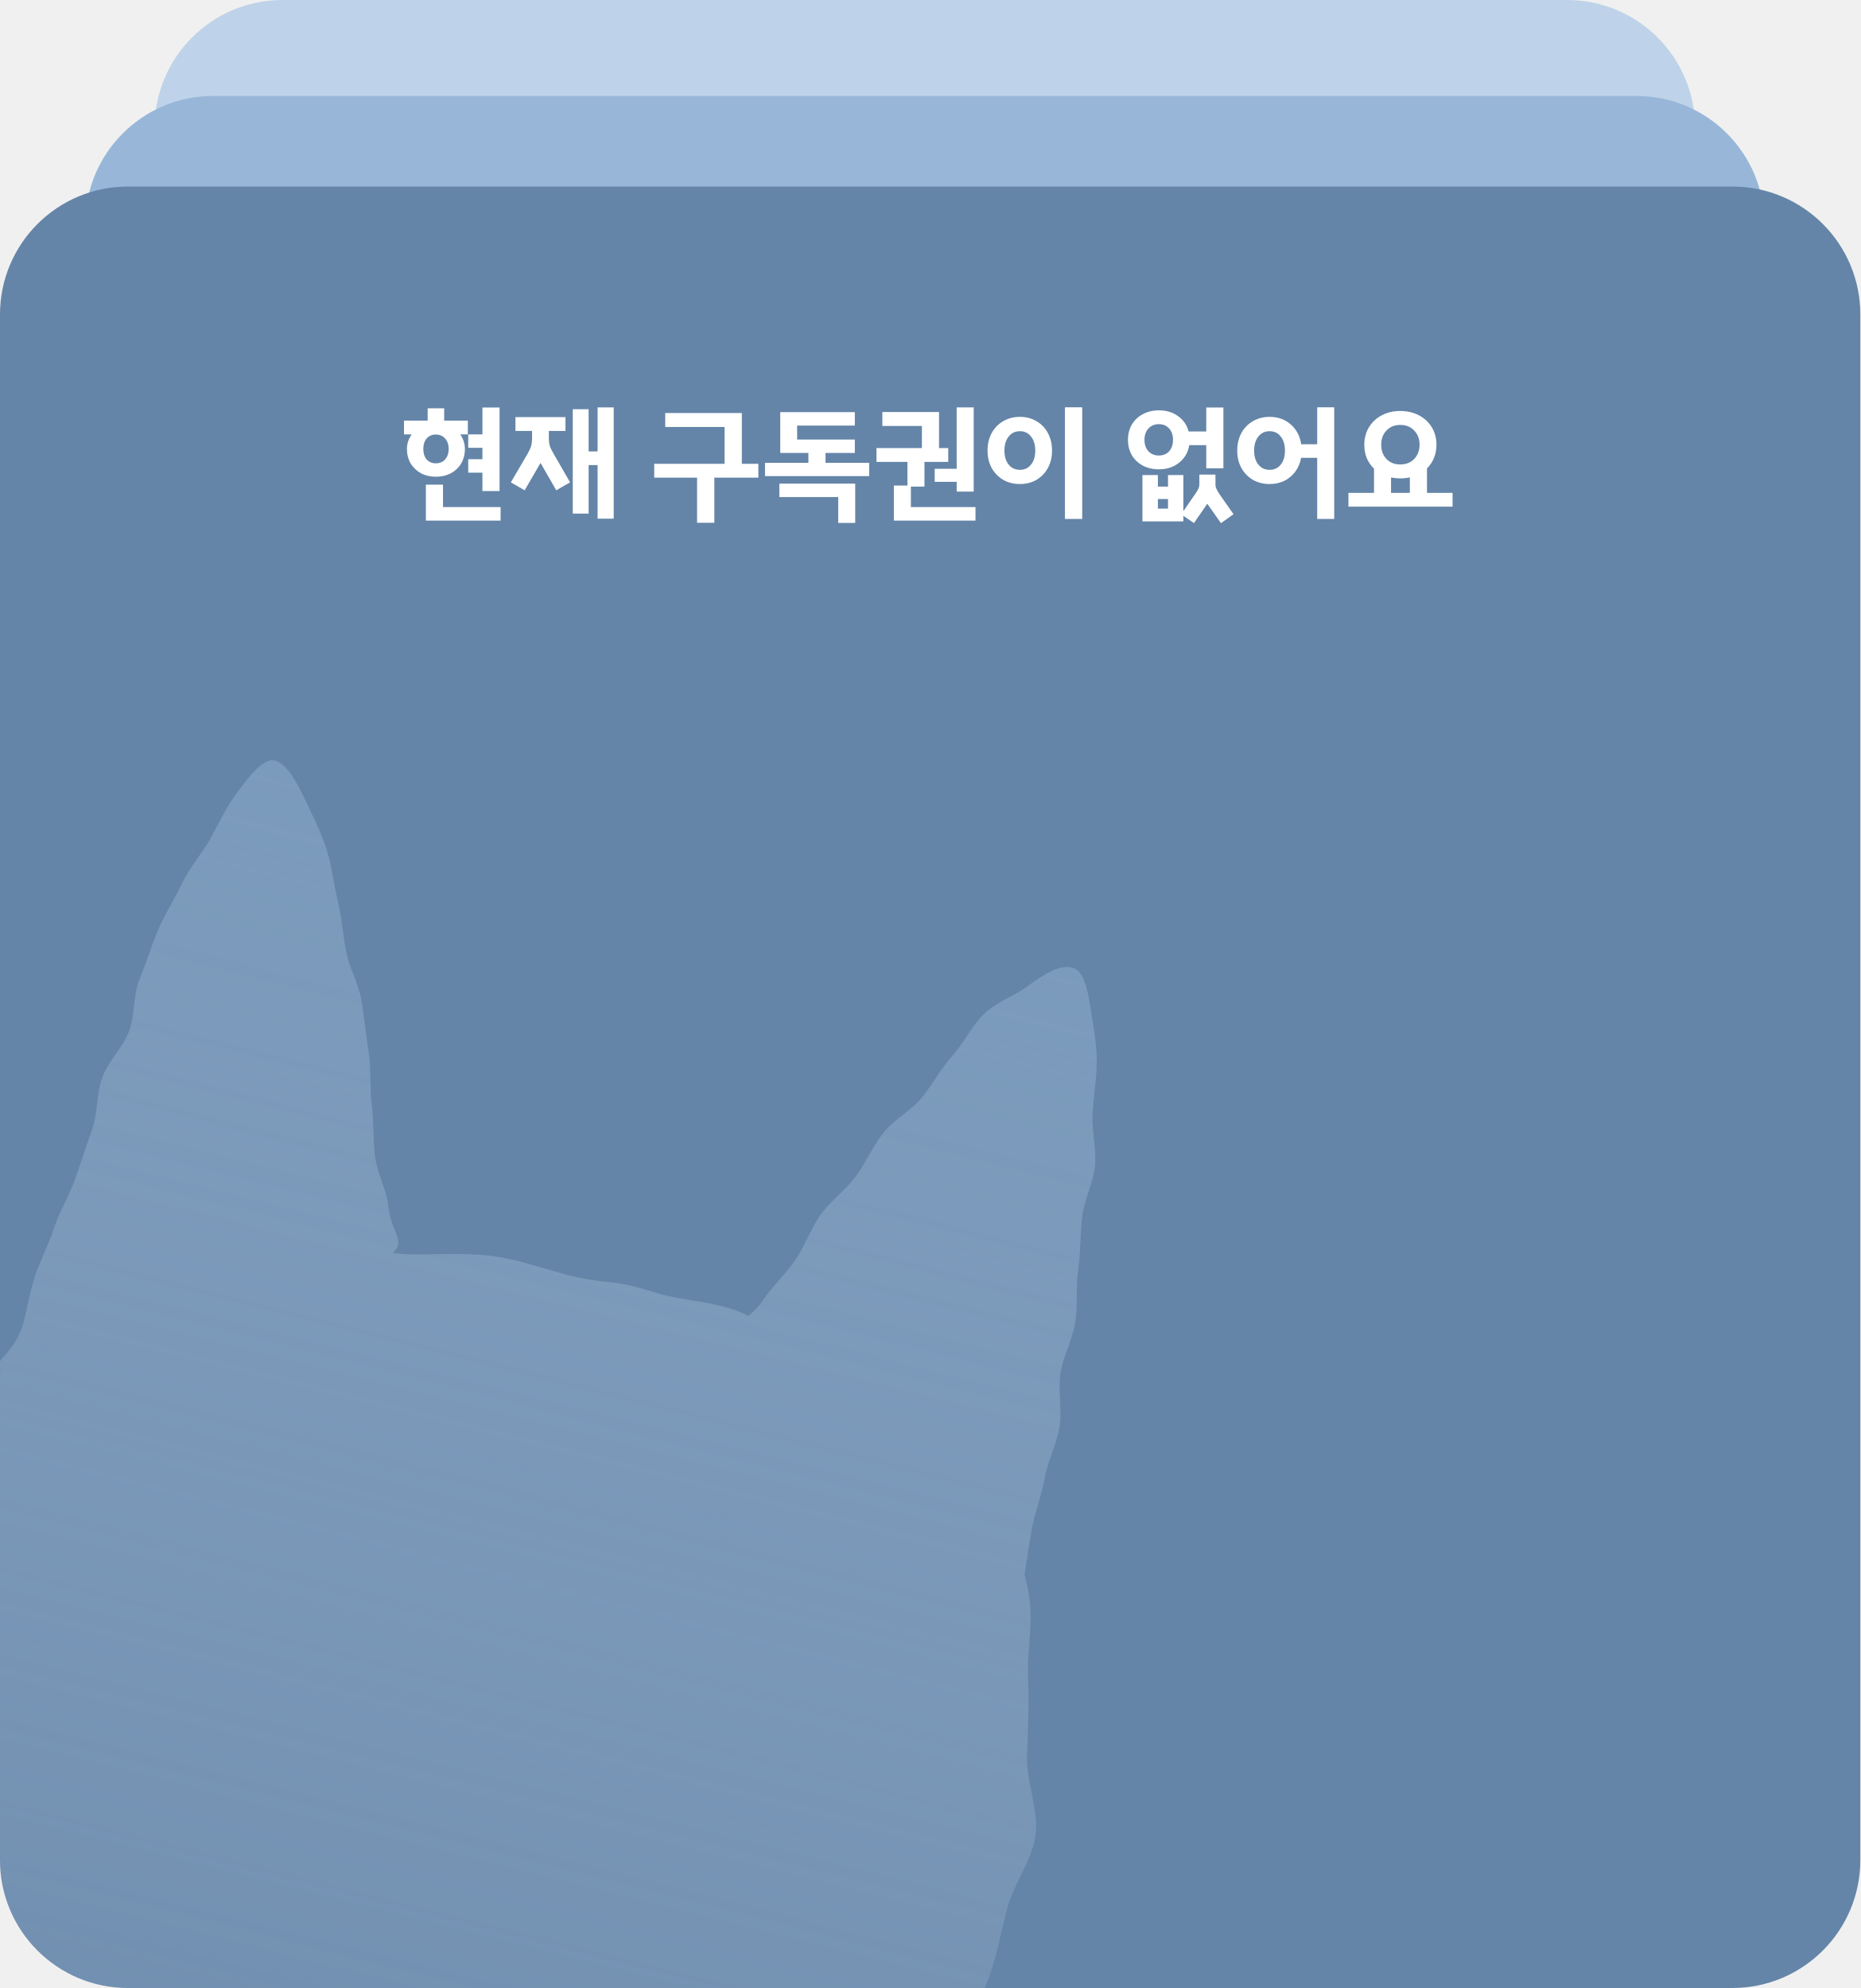
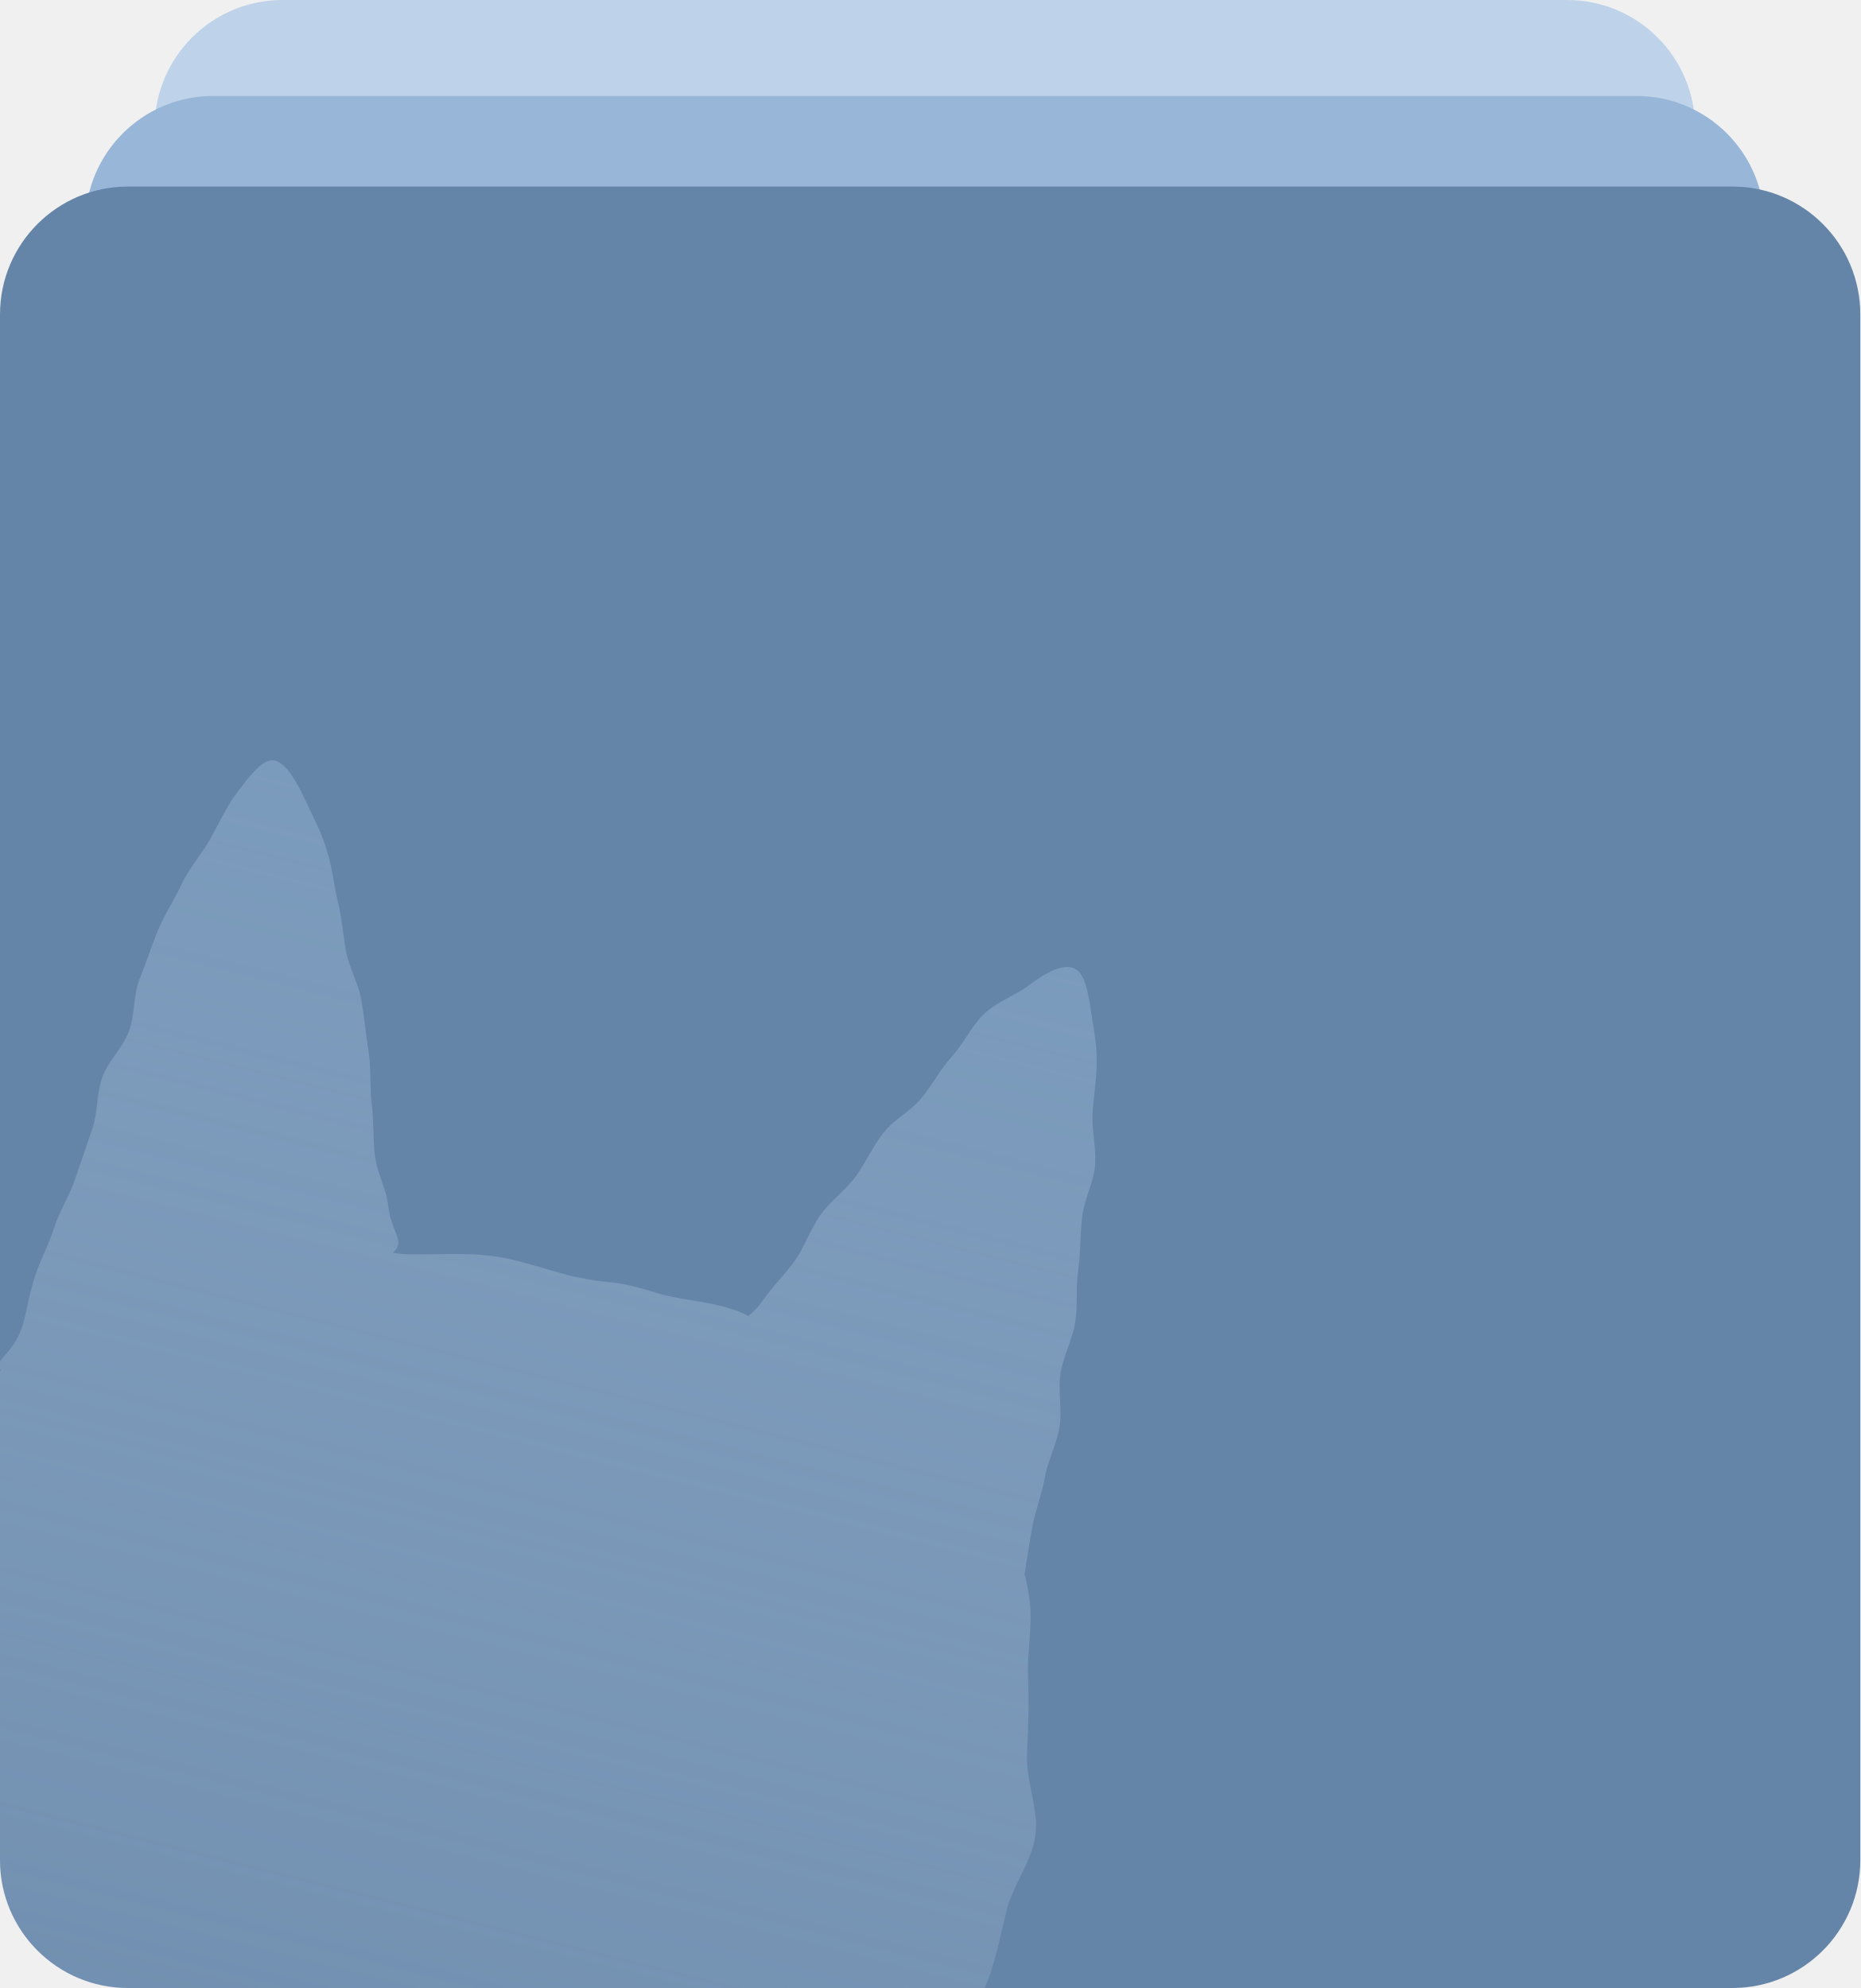
<svg xmlns="http://www.w3.org/2000/svg" width="349" height="373" viewBox="0 0 349 373" fill="none">
  <rect x="29" width="289" height="373" rx="24" fill="#BED3E9" />
  <rect x="16" y="18" width="315" height="355" rx="24" fill="#98B7D8" />
  <g clip-path="url(#clip0_1911_8656)">
    <rect y="35" width="349" height="338" rx="24" fill="#6485A8" />
-     <path d="M93.72 76.464V92.136H90.504V88.68H87.84V86.16H90.504V84.024H87.84V81.504H90.504V76.464H93.72ZM83.112 90.936V95.136H93.912V97.68H79.896V90.936H83.112ZM87.768 81.504H86.352C86.928 82.368 87.216 83.28 87.216 84.24C87.216 85.248 86.984 86.152 86.52 86.952C86.056 87.736 85.408 88.352 84.576 88.8C83.76 89.232 82.824 89.448 81.768 89.448C80.728 89.448 79.8 89.232 78.984 88.8C78.168 88.352 77.52 87.736 77.04 86.952C76.576 86.152 76.344 85.248 76.344 84.24C76.344 83.264 76.64 82.352 77.232 81.504H75.792V78.912H80.232V76.608H83.328V78.912H87.768V81.504ZM79.416 84.24C79.416 85.056 79.624 85.712 80.04 86.208C80.472 86.688 81.048 86.928 81.768 86.928C82.488 86.928 83.064 86.688 83.496 86.208C83.944 85.712 84.168 85.056 84.168 84.24C84.168 83.408 83.944 82.752 83.496 82.272C83.064 81.776 82.488 81.528 81.768 81.528C81.048 81.528 80.472 81.776 80.04 82.272C79.624 82.752 79.416 83.408 79.416 84.24ZM115.133 76.44V97.32H112.109V87.264H110.429V96.36H107.453V76.776H110.429V84.696H112.109V76.44H115.133ZM95.837 90.504L98.981 85.128C99.317 84.536 99.54 84.04 99.653 83.64C99.764 83.224 99.82 82.752 99.82 82.224V80.856H96.701V78.264H106.085V80.856H102.965V82.224C102.965 82.752 103.021 83.224 103.133 83.64C103.261 84.04 103.501 84.536 103.853 85.128L106.949 90.504L104.357 91.992L101.405 86.856L98.428 91.992L95.837 90.504ZM135.932 87.024V80.112H124.796V77.496H139.172V87.024H142.268V89.616H134.012V98.088H130.772V89.616H122.732V87.024H135.932ZM151.657 86.832V84.984H146.377V77.328H160.369V79.848H149.545V82.464H160.369V84.984H154.873V86.832H163.057V89.328H143.521V86.832H151.657ZM160.441 90.744V98.112H157.249V93.264H146.209V90.744H160.441ZM182.669 76.44V92.232H179.477V90.408H175.349V87.96H179.477V76.44H182.669ZM170.237 91.104V86.664H164.429V84.072H172.949V79.92H165.533V77.304H176.165V84.072H177.893V86.664H173.429V91.296H170.885V95.136H183.005V97.68H167.693V91.104H170.237ZM203.026 76.416V97.368H199.786V76.416H203.026ZM191.338 90.816C190.17 90.816 189.122 90.552 188.194 90.024C187.282 89.48 186.562 88.736 186.034 87.792C185.522 86.848 185.266 85.768 185.266 84.552C185.266 83.32 185.522 82.224 186.034 81.264C186.562 80.304 187.282 79.56 188.194 79.032C189.122 78.488 190.17 78.216 191.338 78.216C192.506 78.216 193.546 78.488 194.458 79.032C195.37 79.56 196.082 80.304 196.594 81.264C197.106 82.224 197.362 83.32 197.362 84.552C197.362 85.768 197.106 86.848 196.594 87.792C196.082 88.736 195.37 89.48 194.458 90.024C193.546 90.552 192.506 90.816 191.338 90.816ZM191.338 88.152C192.218 88.152 192.914 87.824 193.426 87.168C193.954 86.512 194.218 85.64 194.218 84.552C194.218 83.448 193.954 82.568 193.426 81.912C192.914 81.24 192.218 80.904 191.338 80.904C190.458 80.904 189.754 81.24 189.226 81.912C188.698 82.568 188.434 83.448 188.434 84.552C188.434 85.64 188.698 86.512 189.226 87.168C189.754 87.824 190.458 88.152 191.338 88.152ZM217.417 88.056C216.281 88.056 215.273 87.824 214.393 87.36C213.513 86.88 212.825 86.224 212.329 85.392C211.849 84.56 211.609 83.608 211.609 82.536C211.609 81.464 211.849 80.512 212.329 79.68C212.825 78.832 213.513 78.176 214.393 77.712C215.273 77.232 216.281 76.992 217.417 76.992C218.809 76.992 220.001 77.352 220.993 78.072C222.001 78.776 222.665 79.736 222.985 80.952H226.297V76.464H229.514V87.864H226.297V83.52H223.105C222.881 84.88 222.249 85.976 221.209 86.808C220.185 87.64 218.921 88.056 217.417 88.056ZM219.121 95.424V93.624H217.225V95.424H219.121ZM214.321 89.136H217.225V91.296H219.121V89.136H222.001V95.904L224.257 92.64C224.753 91.936 225.001 91.384 225.001 90.984V89.04H228.025V90.984C228.025 91.4 228.257 91.952 228.721 92.64L231.41 96.48L229.057 98.16L226.489 94.512L223.993 98.136L222.001 96.792V97.824H214.321V89.136ZM217.417 85.464C218.217 85.464 218.857 85.2 219.337 84.672C219.817 84.128 220.057 83.416 220.057 82.536C220.057 81.64 219.817 80.928 219.337 80.4C218.857 79.856 218.217 79.584 217.417 79.584C216.601 79.584 215.945 79.856 215.449 80.4C214.953 80.928 214.705 81.64 214.705 82.536C214.705 83.416 214.953 84.128 215.449 84.672C215.945 85.2 216.601 85.464 217.417 85.464ZM238.182 90.816C237.014 90.816 235.966 90.552 235.038 90.024C234.126 89.48 233.406 88.736 232.878 87.792C232.366 86.848 232.11 85.768 232.11 84.552C232.11 83.32 232.366 82.224 232.878 81.264C233.406 80.304 234.126 79.56 235.038 79.032C235.966 78.488 237.014 78.216 238.182 78.216C239.75 78.216 241.07 78.688 242.142 79.632C243.214 80.56 243.87 81.8 244.11 83.352H247.11V76.416H250.302V97.368H247.11V85.896H244.086C243.814 87.384 243.142 88.576 242.07 89.472C241.014 90.368 239.718 90.816 238.182 90.816ZM238.182 88.152C239.062 88.152 239.758 87.824 240.27 87.168C240.798 86.512 241.062 85.64 241.062 84.552C241.062 83.448 240.798 82.568 240.27 81.912C239.758 81.24 239.062 80.904 238.182 80.904C237.302 80.904 236.598 81.24 236.07 81.912C235.542 82.568 235.278 83.448 235.278 84.552C235.278 85.64 235.542 86.512 236.07 87.168C236.598 87.824 237.302 88.152 238.182 88.152ZM257.77 92.472V87.936C257.178 87.36 256.722 86.696 256.402 85.944C256.098 85.176 255.946 84.344 255.946 83.448C255.946 82.232 256.234 81.144 256.81 80.184C257.386 79.224 258.186 78.472 259.21 77.928C260.234 77.384 261.394 77.112 262.69 77.112C264.002 77.112 265.17 77.384 266.194 77.928C267.234 78.472 268.042 79.224 268.618 80.184C269.194 81.144 269.482 82.232 269.482 83.448C269.482 84.328 269.33 85.144 269.026 85.896C268.722 86.648 268.282 87.312 267.706 87.888V92.472H272.506V95.064H252.97V92.472H257.77ZM259.114 83.448C259.114 84.52 259.442 85.408 260.098 86.112C260.754 86.8 261.618 87.144 262.69 87.144C263.778 87.144 264.65 86.8 265.306 86.112C265.978 85.408 266.314 84.52 266.314 83.448C266.314 82.36 265.978 81.472 265.306 80.784C264.65 80.08 263.778 79.728 262.69 79.728C261.618 79.728 260.754 80.08 260.098 80.784C259.442 81.472 259.114 82.36 259.114 83.448ZM264.49 92.472V89.568C263.882 89.696 263.282 89.76 262.69 89.76C262.178 89.76 261.602 89.704 260.962 89.592V92.472H264.49Z" fill="white" />
    <g clip-path="url(#clip1_1911_8656)">
      <path fill-rule="evenodd" clip-rule="evenodd" d="M0.189 257.022C-2.719 260.495 -4.33 264.485 -5.92 268.747C-6.973 271.48 -8.328 274.181 -9.684 276.885C-10.563 278.636 -11.442 280.389 -12.241 282.153C-13.74 285.465 -15.078 288.786 -16.43 292.142C-16.91 293.333 -17.391 294.528 -17.883 295.729C-18.651 297.608 -19.673 299.372 -20.69 301.128C-22.157 303.66 -23.614 306.176 -24.288 308.993C-25.429 313.765 -26.245 318.679 -26.058 323.665C-25.963 326.711 -24.546 329.476 -23.049 332.398L-23.049 332.398C-22.25 333.959 -21.427 335.565 -20.771 337.283C-20.383 338.307 -20.029 339.354 -19.671 340.417C-18.561 343.707 -17.403 347.144 -15.016 350.476C-14.446 351.289 -13.88 352.13 -13.302 352.989L-13.301 352.991L-13.301 352.991C-11.28 355.997 -9.114 359.216 -6.119 362.172C-5.129 363.162 -4.136 364.228 -3.116 365.321C-0.821 367.782 1.606 370.385 4.421 372.595C6.907 374.547 9.844 375.869 12.785 377.193C14.652 378.033 16.52 378.874 18.276 379.877C19.28 380.451 20.298 380.993 21.326 381.511C20.765 382.263 20.195 383.111 19.62 384.069C19.105 384.877 18.513 385.703 17.895 386.565C16.727 388.193 15.464 389.954 14.443 391.981C13.418 394.034 12.427 396.238 11.411 398.496C11.103 399.179 10.793 399.868 10.48 400.559C9.832 402.007 9.478 403.661 9.123 405.326C8.801 406.836 8.477 408.354 7.929 409.734C7.368 411.149 6.467 412.436 5.563 413.728C4.613 415.086 3.659 416.449 3.09 417.972C2.536 419.459 2.317 421.045 2.098 422.631C1.879 424.217 1.66 425.803 1.105 427.289C0.497 428.919 -0.026 430.571 -0.543 432.203C-0.97 433.549 -1.392 434.882 -1.855 436.181C-2.397 437.735 -3.056 439.214 -3.696 440.653C-4.334 442.084 -4.954 443.475 -5.422 444.859C-6.033 446.644 -6.842 448.257 -7.598 449.763C-8.251 451.064 -8.863 452.285 -9.272 453.466C-9.965 455.577 -11.082 457.059 -11.971 458.239C-13.403 460.138 -14.245 461.255 -11.781 462.953C-9.501 464.523 -8.166 464.327 -6.558 464.09C-5.347 463.912 -3.982 463.712 -1.943 464.225C0.439 464.825 1.586 465.28 2.73 465.734C3.868 466.186 5.002 466.636 7.34 467.225C9.686 467.815 10.884 468.012 12.082 468.208C13.28 468.404 14.478 468.6 16.823 469.191C19.169 469.781 20.317 470.176 21.465 470.57C22.613 470.965 23.761 471.359 26.107 471.95C28.453 472.54 29.601 472.935 30.749 473.329C31.897 473.723 33.045 474.118 35.39 474.708C37.736 475.299 38.977 475.325 40.218 475.351C41.458 475.378 42.699 475.404 45.045 475.995C47.39 476.585 48.556 476.909 49.722 477.232C50.888 477.556 52.053 477.88 54.399 478.47C56.745 479.061 57.879 479.512 59.013 479.963C60.146 480.414 61.28 480.865 63.626 481.456C65.972 482.046 67.116 482.455 68.26 482.863C69.405 483.272 70.549 483.681 72.895 484.271C75.241 484.862 76.492 484.846 77.743 484.829C78.995 484.813 80.246 484.797 82.592 485.387C84.584 485.889 85.668 486.509 86.628 487.058C87.93 487.803 89.005 488.418 91.804 488.43C93.053 486.094 94.459 483.376 95.442 479.95C96.054 477.879 96.481 475.592 96.93 473.19C97.077 472.405 97.226 471.608 97.384 470.802C97.636 469.608 97.963 468.392 98.296 467.154C98.777 465.368 99.271 463.536 99.567 461.655C99.841 459.855 100.004 457.985 100.167 456.11C100.278 454.843 100.389 453.573 100.534 452.322C100.739 450.56 100.866 448.799 100.993 447.034C101.089 445.692 101.186 444.349 101.317 443.003C101.498 441.152 101.563 439.337 101.63 437.496C101.675 436.239 101.721 434.969 101.804 433.67C101.912 431.972 101.866 430.286 101.82 428.634C101.78 427.17 101.74 425.733 101.81 424.336C101.893 422.659 102.388 421.039 102.869 419.465C103.327 417.968 103.772 416.512 103.837 415.089C103.917 413.224 103.594 411.433 103.291 409.756C103.033 408.326 102.79 406.979 102.825 405.74C102.901 403.322 103.641 401.874 104.184 400.813C104.196 400.789 104.209 400.764 104.221 400.74C105.48 400.567 106.719 400.468 107.93 400.522C110.672 400.61 113.329 401.279 115.901 401.926C118.473 402.574 120.96 403.2 123.364 403.203C125.939 403.187 128.41 403.262 130.749 403.333C133.712 403.423 136.463 403.507 138.944 403.391C143.328 403.177 145.375 403.313 147.036 403.424C149.018 403.555 150.452 403.651 154.654 403.07C158.837 402.367 162.671 399.736 166.127 397.366L166.128 397.365L166.132 397.362C166.822 396.889 167.497 396.425 168.157 395.99C172.122 393.374 176.229 390.192 179.249 386.074C181.071 383.641 182.084 380.6 183.126 377.472C183.69 375.778 184.263 374.06 184.976 372.399C186.334 369.145 187.141 365.685 187.984 362.066C188.271 360.837 188.562 359.589 188.88 358.325C189.395 356.279 190.388 354.234 191.389 352.173C192.633 349.611 193.889 347.024 194.255 344.38C194.612 341.796 194.063 339.037 193.514 336.283C193.049 333.95 192.586 331.621 192.675 329.407L192.691 329.008C192.88 324.308 193.071 319.557 192.861 314.818C192.768 312.712 192.928 310.581 193.089 308.446C193.299 305.642 193.511 302.833 193.147 300.074C192.93 298.477 192.609 296.922 192.201 295.405C192.374 294.395 192.539 293.324 192.712 292.2L192.712 292.2C192.974 290.5 193.254 288.678 193.611 286.757C193.865 285.274 194.303 283.763 194.757 282.197C195.221 280.594 195.702 278.933 196.021 277.185C196.283 275.683 196.808 274.191 197.343 272.672C197.917 271.041 198.502 269.38 198.784 267.642C199.035 266.049 198.95 264.356 198.865 262.664C198.78 260.971 198.696 259.278 198.946 257.685C199.197 256.096 199.756 254.524 200.319 252.946C200.884 251.36 201.451 249.767 201.71 248.142C201.974 246.483 201.99 244.809 202.006 243.125C202.021 241.518 202.037 239.903 202.268 238.285C202.531 236.444 202.615 234.651 202.7 232.848L202.7 232.848L202.7 232.848C202.767 231.405 202.835 229.956 202.996 228.47C203.177 226.791 203.707 225.17 204.231 223.571C204.75 221.985 205.262 220.421 205.42 218.841C205.582 217.05 205.39 215.238 205.202 213.468C205.038 211.922 204.878 210.408 204.96 208.969C205.048 207.561 205.196 206.189 205.34 204.854C205.553 202.871 205.758 200.972 205.745 199.168C205.772 196.367 205.35 193.861 204.974 191.622C204.85 190.883 204.731 190.174 204.634 189.493C203.923 184.676 203.123 181.885 200.876 181.5C198.629 181.115 196.024 182.627 192.554 185.187C191.688 185.837 190.644 186.396 189.541 186.988C187.812 187.915 185.936 188.92 184.371 190.474C183.27 191.588 182.352 192.963 181.4 194.389C180.539 195.68 179.649 197.012 178.571 198.229C177.423 199.501 176.42 200.992 175.416 202.485L175.416 202.485C174.599 203.699 173.782 204.914 172.885 206.013C171.913 207.203 170.652 208.191 169.387 209.183C168.049 210.231 166.708 211.282 165.703 212.576C164.668 213.908 163.819 215.371 162.963 216.846L162.963 216.846C162.201 218.159 161.433 219.482 160.524 220.728C159.563 222.047 158.374 223.204 157.204 224.343L157.204 224.343C156.026 225.489 154.866 226.617 153.977 227.873C152.949 229.322 152.171 230.901 151.417 232.43L151.417 232.43L151.417 232.43C150.735 233.812 150.073 235.154 149.265 236.324C148.234 237.784 147.108 239.085 146.047 240.312L146.047 240.312C144.99 241.532 143.997 242.679 143.226 243.837C142.285 245.216 141.28 246.165 140.367 246.916C139.876 246.633 139.373 246.382 138.855 246.172C135.749 244.941 132.525 244.414 129.5 243.92C127.256 243.553 125.121 243.204 123.225 242.599C117.795 240.907 116.084 240.734 113.929 240.515L113.929 240.515C112.479 240.367 110.828 240.2 107.707 239.535C105.895 239.1 104.071 238.562 102.234 238.019L102.233 238.019L102.233 238.019C98.955 237.051 95.636 236.071 92.275 235.65C88.852 235.22 85.385 235.268 81.912 235.315C80.065 235.34 78.215 235.366 76.369 235.319C75.489 235.297 74.609 235.202 73.728 235.061C75.194 233.643 74.789 232.624 74.101 230.894C73.634 229.721 73.038 228.222 72.808 226.051C72.682 224.722 72.2 223.331 71.686 221.848C71.126 220.232 70.528 218.505 70.311 216.629C70.156 215.24 70.108 213.786 70.059 212.289C70.004 210.58 69.946 208.815 69.724 207.025C69.551 205.627 69.522 204.164 69.493 202.675C69.458 200.919 69.422 199.128 69.15 197.365C68.914 195.83 68.721 194.332 68.529 192.843C68.314 191.172 68.1 189.51 67.827 187.817C67.561 186.164 66.955 184.586 66.35 183.011C65.784 181.536 65.219 180.064 64.934 178.536C64.698 177.265 64.517 175.969 64.337 174.677L64.336 174.677C64.068 172.758 63.801 170.848 63.357 169.044C63.041 167.703 62.801 166.372 62.567 165.075L62.567 165.075L62.566 165.075C62.219 163.152 61.886 161.307 61.341 159.623C60.501 156.865 59.345 154.449 58.319 152.304L58.319 152.304L58.319 152.304L58.318 152.302L58.317 152.3C58.057 151.757 57.806 151.232 57.571 150.723C55.727 146.826 53.924 143.481 51.762 142.756C49.601 142.031 47.148 145.088 44.227 149.05C42.981 150.744 41.88 152.819 40.643 155.154L40.643 155.154L40.642 155.156C40.245 155.903 39.835 156.676 39.402 157.472C38.774 158.62 37.984 159.738 37.167 160.895C36.1 162.406 34.985 163.984 34.124 165.78C33.551 167.009 32.873 168.246 32.179 169.509L32.179 169.509C31.291 171.127 30.38 172.787 29.638 174.528C29.009 176.043 28.447 177.608 27.878 179.194C27.34 180.69 26.797 182.205 26.183 183.716C25.527 185.331 25.327 187.06 25.128 188.782C24.943 190.38 24.759 191.972 24.211 193.459C23.642 195.002 22.677 196.385 21.713 197.769C20.749 199.152 19.784 200.535 19.215 202.078C18.634 203.656 18.425 205.375 18.217 207.086C18.019 208.72 17.821 210.347 17.3 211.835C16.767 213.355 16.238 214.92 15.709 216.486L15.708 216.489L15.707 216.493L15.705 216.497C15.176 218.064 14.646 219.63 14.113 221.151C13.562 222.747 12.84 224.255 12.132 225.737C11.413 227.239 10.707 228.714 10.206 230.226C9.63 232.003 8.915 233.66 8.226 235.257L8.226 235.257C7.619 236.662 7.033 238.019 6.581 239.371C5.942 241.364 5.514 243.293 5.117 245.081L5.117 245.081L5.117 245.081L5.117 245.082L5.116 245.082C4.814 246.444 4.53 247.723 4.185 248.886C3.379 251.459 1.798 253.292 0.69 254.576C-0.467 255.917 -1.107 256.659 0.189 257.022Z" fill="url(#paint0_linear_1911_8656)" fill-opacity="0.6" />
    </g>
  </g>
  <defs>
    <linearGradient id="paint0_linear_1911_8656" x1="126.588" y1="161.589" x2="46.859" y2="478.269" gradientUnits="userSpaceOnUse">
      <stop stop-color="#97B5D5" stop-opacity="0.75" />
      <stop offset="1" stop-color="#E3E8F5" stop-opacity="0" />
    </linearGradient>
    <clipPath id="clip0_1911_8656">
      <rect y="35" width="349" height="338" rx="24" fill="white" />
    </clipPath>
    <clipPath id="clip1_1911_8656">
      <rect width="220.743" height="326.548" fill="white" transform="matrix(-0.969739 -0.244145 -0.244145 0.969739 233.605 188.539)" />
    </clipPath>
  </defs>
</svg>
